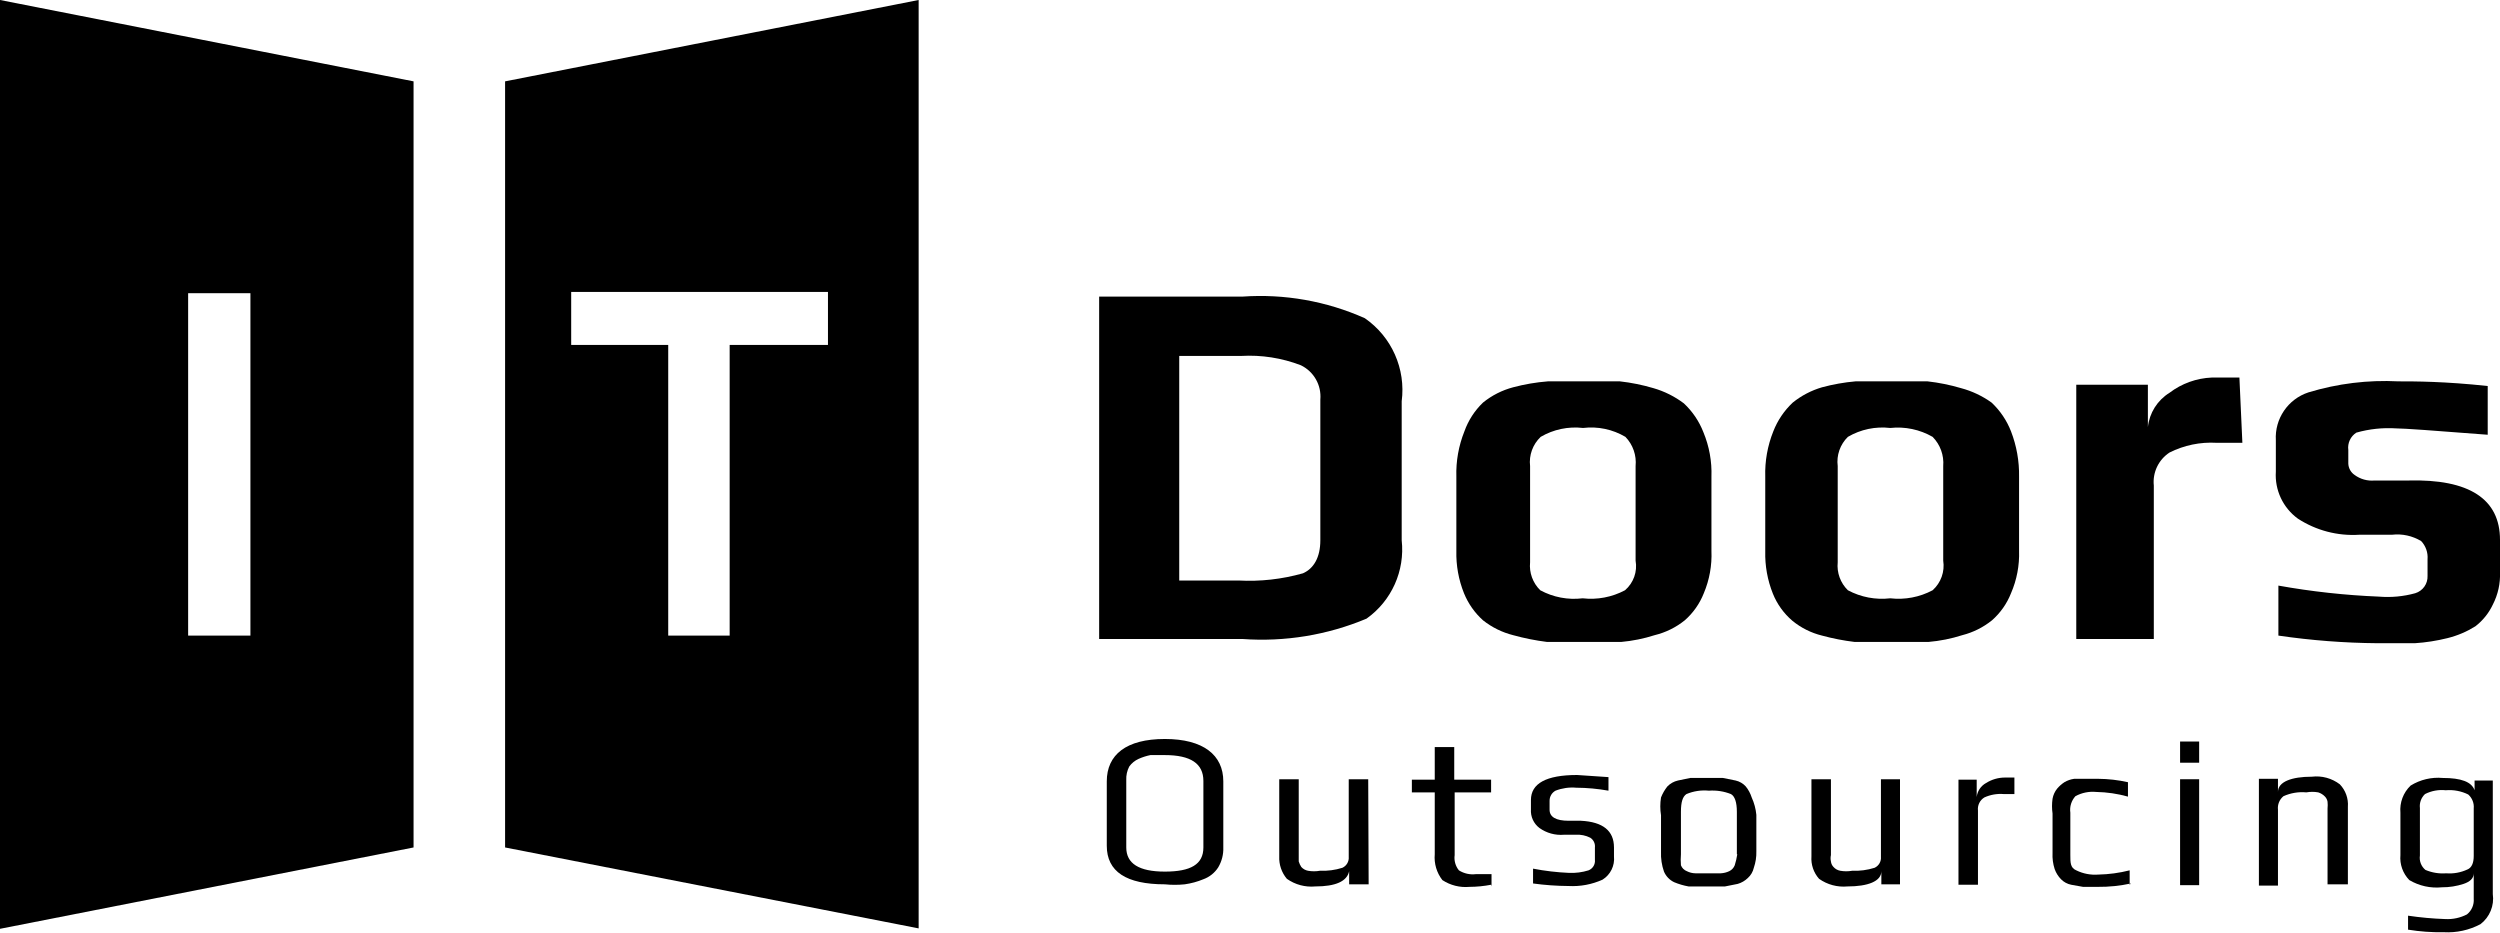
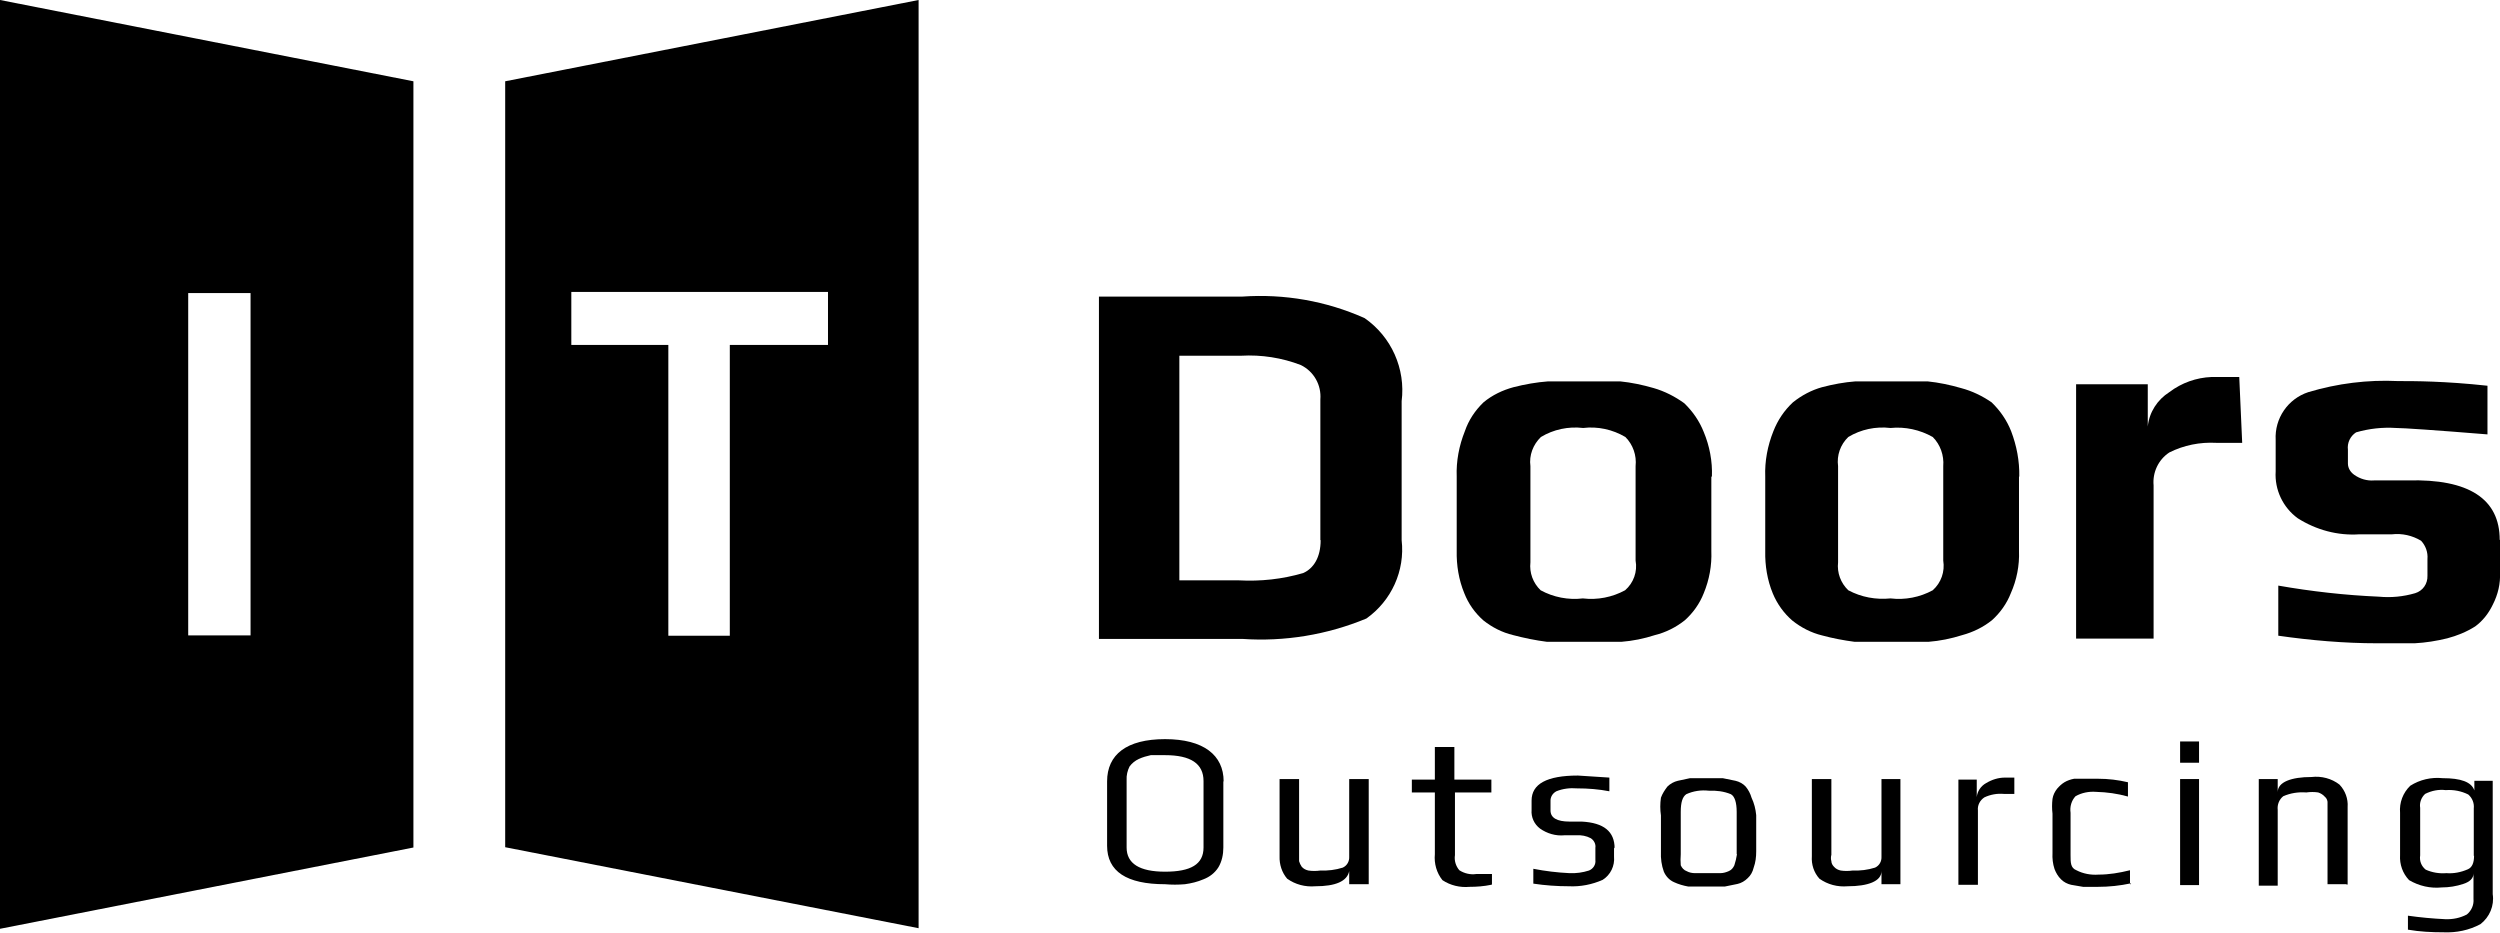
- <svg xmlns="http://www.w3.org/2000/svg" width="59" height="22" viewBox="0 0 59 22" fill="#000000">
-   <path d="M33.08,9.47v3.28a2,2,0,0,1-.83,1.85,6.38,6.38,0,0,1-2.93.48H25.94V7h3.38a6.05,6.05,0,0,1,2.89.51A2.06,2.06,0,0,1,33.08,9.47Zm-1.92,3.28V9.43a.82.82,0,0,0-.46-.81,3.39,3.39,0,0,0-1.41-.22H27.83v5.3h1.4a4.66,4.66,0,0,0,1.52-.17C31,13.42,31.16,13.16,31.16,12.75Z" />
-   <path d="M40.39,11.25V13a2.32,2.32,0,0,1-.18,1,1.66,1.66,0,0,1-.45.64,1.82,1.82,0,0,1-.71.35,3.69,3.69,0,0,1-.79.16c-.25,0-.54,0-.88,0s-.63,0-.87,0a5.65,5.65,0,0,1-.8-.16,1.89,1.89,0,0,1-.71-.35,1.74,1.74,0,0,1-.45-.64,2.52,2.52,0,0,1-.18-1V11.25a2.66,2.66,0,0,1,.19-1.07A1.75,1.75,0,0,1,35,9.5a1.9,1.9,0,0,1,.71-.36A4.61,4.61,0,0,1,36.53,9c.24,0,.52,0,.85,0s.62,0,.85,0a4.61,4.61,0,0,1,.79.16,2.21,2.21,0,0,1,.72.36,1.85,1.85,0,0,1,.46.68A2.5,2.5,0,0,1,40.39,11.25Zm-1.79,2V11a.87.87,0,0,0-.24-.69,1.59,1.59,0,0,0-1-.21,1.61,1.61,0,0,0-1,.21.82.82,0,0,0-.25.69v2.27a.81.81,0,0,0,.24.66,1.67,1.67,0,0,0,1,.19,1.71,1.71,0,0,0,1-.19A.75.75,0,0,0,38.6,13.23Z" />
-   <path d="M47.65,11.25V13a2.32,2.32,0,0,1-.19,1,1.66,1.66,0,0,1-.45.64,1.84,1.84,0,0,1-.7.35,3.65,3.65,0,0,1-.8.16c-.24,0-.53,0-.87,0s-.63,0-.87,0A5.38,5.38,0,0,1,43,15a1.77,1.77,0,0,1-.7-.35,1.65,1.65,0,0,1-.46-.64,2.52,2.52,0,0,1-.18-1V11.25a2.66,2.66,0,0,1,.19-1.07,1.85,1.85,0,0,1,.46-.68A2,2,0,0,1,43,9.14,4.61,4.61,0,0,1,43.79,9c.23,0,.52,0,.85,0s.62,0,.85,0a4.61,4.61,0,0,1,.79.16A2.21,2.21,0,0,1,47,9.5a1.85,1.85,0,0,1,.46.68A2.84,2.84,0,0,1,47.65,11.25Zm-1.79,2V11a.88.88,0,0,0-.25-.69,1.65,1.65,0,0,0-1-.21,1.61,1.61,0,0,0-1,.21.82.82,0,0,0-.24.69v2.27a.81.81,0,0,0,.24.66,1.7,1.7,0,0,0,1,.19,1.71,1.71,0,0,0,1-.19A.78.78,0,0,0,45.86,13.23Z" />
-   <path d="M52.92,10.45h-.61a2.19,2.19,0,0,0-1.11.23.83.83,0,0,0-.37.78v3.62H49v-6h1.69v1a1.09,1.09,0,0,1,.51-.81,1.77,1.77,0,0,1,1-.36h.65Z" />
-   <path d="M59,12.74v.76a1.54,1.54,0,0,1-.17.77,1.4,1.4,0,0,1-.41.51,2.26,2.26,0,0,1-.66.28,4.38,4.38,0,0,1-.77.12c-.25,0-.55,0-.88,0A17.06,17.06,0,0,1,53.77,15V13.82a17.4,17.4,0,0,0,2.37.26A2.46,2.46,0,0,0,57,14a.41.41,0,0,0,.29-.41V13.2a.56.56,0,0,0-.15-.43,1.09,1.09,0,0,0-.69-.15h-.77a2.38,2.38,0,0,1-1.45-.38,1.27,1.27,0,0,1-.52-1.11v-.74a1.12,1.12,0,0,1,.77-1.13A6.2,6.2,0,0,1,56.6,9c.39,0,1.09,0,2.11.11v1.15q-1.91-.15-2.16-.15a2.79,2.79,0,0,0-.94.1.42.42,0,0,0-.19.41v.32a.34.34,0,0,0,.15.27.69.69,0,0,0,.47.13h.79C58.28,11.3,59,11.78,59,12.74Z" />
-   <path d="M28.87,18.44V20a.86.86,0,0,1-.12.47.7.7,0,0,1-.35.28,1.8,1.8,0,0,1-.44.12,2.29,2.29,0,0,1-.47,0c-.91,0-1.37-.3-1.37-.91V18.44c0-.63.46-1,1.37-1S28.87,17.82,28.87,18.44ZM28.4,20V18.43c0-.41-.3-.61-.91-.61l-.34,0a1.31,1.31,0,0,0-.28.09.55.55,0,0,0-.22.18.63.63,0,0,0-.07.32V20c0,.38.3.57.91.57S28.4,20.4,28.4,20Z" />
-   <path d="M32.3,20.87h-.46v-.31c-.05.24-.32.36-.8.36a1,1,0,0,1-.67-.18.77.77,0,0,1-.18-.53V18.39h.46v1.79c0,.06,0,.11,0,.15a.52.52,0,0,0,.06.13.28.28,0,0,0,.16.09.79.79,0,0,0,.28,0,1.55,1.55,0,0,0,.53-.07.26.26,0,0,0,.15-.26V18.39h.46Z" />
-   <path d="M35.19,20.88a2.76,2.76,0,0,1-.51.05,1,1,0,0,1-.64-.16.87.87,0,0,1-.18-.61V18.7h-.54v-.3h.54v-.77h.46v.77h.87v.3h-.86v1.48a.47.47,0,0,0,.1.36.61.61,0,0,0,.4.09l.37,0v.29Z" />
-   <path d="M38.09,20v.21a.58.58,0,0,1-.27.55,1.72,1.72,0,0,1-.8.15,6.5,6.5,0,0,1-.84-.06V20.5a5.76,5.76,0,0,0,.85.1,1.34,1.34,0,0,0,.46-.06.24.24,0,0,0,.15-.25V20a.24.24,0,0,0-.11-.23.66.66,0,0,0-.34-.07h-.28a.87.87,0,0,1-.58-.16.51.51,0,0,1-.2-.44v-.22c0-.39.36-.59,1.09-.59l.74.05v.32a4.46,4.46,0,0,0-.76-.07,1.09,1.09,0,0,0-.49.07.27.27,0,0,0-.14.24v.21c0,.17.15.26.45.26h.29Q38.09,19.41,38.09,20Z" />
-   <path d="M41.45,19.23v.86a1.1,1.1,0,0,1-.06.39.46.46,0,0,1-.14.24.57.57,0,0,1-.24.14l-.3.06h-.38l-.48,0a1.62,1.62,0,0,1-.34-.1.49.49,0,0,1-.24-.25,1.26,1.26,0,0,1-.07-.47v-.86a1.31,1.31,0,0,1,0-.42,1,1,0,0,1,.15-.26.5.5,0,0,1,.25-.14l.29-.06h.77l.3.06a.46.46,0,0,1,.24.14.8.8,0,0,1,.14.26A1.29,1.29,0,0,1,41.45,19.23Zm-.46.93v-1c0-.23-.05-.37-.14-.42a1.18,1.18,0,0,0-.52-.08,1.09,1.09,0,0,0-.53.08c-.09.06-.13.19-.13.42v1a1.56,1.56,0,0,0,0,.26.24.24,0,0,0,.14.14.46.46,0,0,0,.2.05h.6a.53.53,0,0,0,.2-.05.26.26,0,0,0,.13-.14A1.72,1.72,0,0,0,41,20.16Z" />
-   <path d="M44.85,20.87H44.4v-.31c0,.24-.32.36-.8.36a1,1,0,0,1-.67-.18.72.72,0,0,1-.18-.53V18.39h.46v1.79a.34.34,0,0,0,0,.15.22.22,0,0,0,.06.13.28.28,0,0,0,.16.09.79.79,0,0,0,.28,0,1.55,1.55,0,0,0,.53-.07.26.26,0,0,0,.15-.26V18.39h.45v2.48Z" />
-   <path d="M47.54,18.74h-.25a.92.92,0,0,0-.46.08.32.32,0,0,0-.15.31v1.75h-.46V18.4h.43v.41a.43.43,0,0,1,.22-.33.84.84,0,0,1,.45-.13h.22v.39Z" />
-   <path d="M50.29,20.85a3.53,3.53,0,0,1-.78.08h-.35l-.28-.05a.46.46,0,0,1-.24-.13.66.66,0,0,1-.15-.24,1.06,1.06,0,0,1-.05-.38V19.2a1.25,1.25,0,0,1,0-.35.53.53,0,0,1,.11-.24.8.8,0,0,1,.17-.15.62.62,0,0,1,.23-.08l.26,0h.31a3.34,3.34,0,0,1,.7.08v.34a3,3,0,0,0-.75-.11.85.85,0,0,0-.49.1.48.48,0,0,0-.12.39v1c0,.18,0,.3.14.36a1,1,0,0,0,.52.1,3.28,3.28,0,0,0,.74-.1v.34Z" />
-   <path d="M51.9,18h-.45V17.5h.45Zm0,2.89h-.45V18.39h.45Z" />
-   <path d="M55.38,20.87h-.45V19.08a.78.78,0,0,0,0-.16.23.23,0,0,0-.06-.12.37.37,0,0,0-.16-.1.79.79,0,0,0-.28,0,1.08,1.08,0,0,0-.54.09.36.36,0,0,0-.13.32v1.79h-.45V18.38h.45v.31c0-.24.32-.36.8-.36a.91.91,0,0,1,.66.18.69.69,0,0,1,.19.53v1.83Z" />
-   <path d="M58.83,18.39V21.1a.76.76,0,0,1-.29.71,1.65,1.65,0,0,1-.87.19,4.68,4.68,0,0,1-.84-.06v-.33a7.78,7.78,0,0,0,.88.08,1,1,0,0,0,.51-.11.43.43,0,0,0,.16-.37v-.6c0,.12-.09.2-.24.25a1.6,1.6,0,0,1-.51.08,1.26,1.26,0,0,1-.77-.17.75.75,0,0,1-.21-.59v-1a.79.79,0,0,1,.24-.64,1.23,1.23,0,0,1,.76-.18c.43,0,.68.09.75.29v-.23h.43Zm-.45,1.81V19.08a.39.39,0,0,0-.13-.33,1,1,0,0,0-.53-.1.87.87,0,0,0-.49.09.39.39,0,0,0-.12.33v1.12a.37.37,0,0,0,.13.34,1.05,1.05,0,0,0,.49.08,1,1,0,0,0,.5-.09C58.33,20.48,58.38,20.37,58.38,20.2Z" />
-   <path d="M11.92,1.92V20l9.76,1.91V0Zm7.62,6.22H17.22V15H15.77V8.14H13.48V6.89h6.06Z" />
-   <path d="M0,21.92,9.76,20V1.92L0,0Zm4.44-15H5.91V15H4.44Z" />
+ <svg xmlns="http://www.w3.org/2000/svg" width="85.81" height="32" viewBox="0 0 85.81 32">
+   <path d="m48.11,13.77v4.77c.12,1.05-.35,2.08-1.21,2.69-1.35.56-2.81.8-4.26.7h-4.92v-11.75h4.92c1.44-.1,2.88.15,4.2.74.92.64,1.41,1.74,1.27,2.85Zm-2.79,4.77v-4.83c.04-.49-.22-.96-.67-1.18-.65-.25-1.35-.36-2.05-.32h-2.12v7.71h2.04c.75.04,1.49-.04,2.21-.25.36-.16.6-.54.6-1.13Z" />
+   <path d="m58.74,16.36v2.55c.02.5-.07.99-.26,1.45-.14.36-.37.68-.65.93-.3.24-.66.42-1.03.51-.37.12-.76.2-1.15.23h-2.55c-.39-.05-.78-.13-1.16-.23-.38-.09-.73-.27-1.03-.51-.29-.26-.51-.57-.65-.93-.19-.46-.27-.96-.26-1.45v-2.55c-.02-.53.08-1.06.28-1.56.13-.38.35-.71.64-.99.3-.25.66-.42,1.03-.52.39-.1.79-.17,1.19-.2h2.47c.39.04.77.12,1.15.23.38.11.73.29,1.05.52.29.28.52.61.67.99.2.48.3,1,.28,1.53Zm-2.6,2.91v-3.27c.04-.37-.09-.74-.35-1-.44-.26-.95-.37-1.45-.31-.51-.06-1.02.05-1.45.31-.27.26-.41.63-.36,1v3.3c-.04.36.09.71.35.96.44.24.95.34,1.45.28.5.06,1.01-.04,1.45-.28.29-.25.43-.64.36-1.02v.03Z" />
+   <path d="m69.3,16.36v2.55c.02.5-.08,1-.28,1.45-.14.36-.37.68-.65.93-.3.24-.65.41-1.02.51-.38.12-.77.2-1.16.23h-2.53c-.38-.05-.75-.12-1.12-.22-.37-.09-.72-.27-1.02-.51-.29-.25-.52-.57-.67-.93-.19-.46-.27-.96-.26-1.45v-2.56c-.02-.53.08-1.06.28-1.56.15-.38.37-.71.67-.99.3-.24.64-.42,1-.52.38-.1.76-.17,1.15-.2h2.47c.39.04.77.12,1.15.23.38.1.73.27,1.05.49.29.28.52.61.67.99.19.5.29,1.02.28,1.56Zm-2.6,2.91v-3.27c.03-.37-.1-.74-.36-1-.44-.25-.95-.36-1.45-.31-.51-.06-1.02.05-1.45.31-.27.26-.4.63-.35,1v3.3c-.04.36.09.71.35.96.45.24.95.33,1.45.28.5.06,1.01-.04,1.45-.28.29-.26.42-.64.36-1.02v.03Z" />
+   <path d="m76.96,15.2h-.89c-.56-.03-1.11.08-1.61.33-.38.25-.58.69-.54,1.13v5.26h-2.66v-8.73h2.46v1.45c.05-.49.33-.92.74-1.18.42-.32.93-.5,1.45-.52h.95l.1,2.24Z" />
+   <path d="m85.81,18.53v1.11c.02.39-.07.77-.25,1.12-.14.29-.34.55-.6.74-.3.19-.62.32-.96.41-.37.09-.74.15-1.12.17h-1.28c-1.14,0-2.28-.1-3.4-.26v-1.72c1.14.2,2.29.33,3.45.38.42.04.84,0,1.25-.12.26-.08.43-.32.42-.6v-.57c.02-.23-.06-.46-.22-.63-.3-.18-.65-.26-1-.22h-1.12c-.74.05-1.48-.15-2.11-.55-.51-.37-.8-.98-.76-1.61v-1.08c-.04-.74.42-1.41,1.12-1.64,1-.3,2.04-.43,3.08-.38.57,0,1.59,0,3.07.16v1.67c-1.85-.15-2.9-.22-3.14-.22-.46-.03-.92.02-1.37.15-.2.13-.31.36-.28.6v.47c0,.16.09.3.22.39.2.14.44.21.68.19h1.15c2.11-.06,3.16.64,3.16,2.04Z" />
+   <path d="m41.99,26.82v2.27c0,.24-.05.48-.17.68-.12.19-.3.33-.51.41-.21.09-.42.14-.64.17-.23.02-.46.02-.68,0-1.32,0-1.99-.44-1.99-1.32v-2.21c0-.92.67-1.45,1.99-1.45s2.01.55,2.01,1.45Zm-.68,2.27v-2.28c0-.6-.44-.89-1.32-.89h-.49c-.14.03-.28.07-.41.13-.13.06-.24.15-.32.26-.07.14-.11.3-.1.47v2.31c0,.55.44.83,1.32.83s1.32-.25,1.32-.83Z" />
+   <path d="m46.98,30.35h-.67v-.45c-.07.35-.47.52-1.16.52-.35.03-.69-.06-.97-.26-.18-.21-.27-.49-.26-.77v-2.65h.67v2.82c.02.07.05.13.09.19.06.07.14.11.23.13.13.02.27.02.41,0,.26.01.52-.02.77-.1.15-.07.23-.22.22-.38v-2.66h.67v3.61Z" />
+   <path d="m51.18,30.37c-.24.05-.49.07-.74.07-.33.03-.66-.05-.93-.23-.2-.25-.29-.57-.26-.89v-2.12h-.79v-.44h.79v-1.12h.67v1.12h1.27v.44h-1.25v2.15c-.03.19.03.38.15.52.17.11.38.16.58.13h.54v.42-.06Z" />
+   <path d="m55.4,29.09v.31c.03.32-.12.63-.39.8-.36.16-.76.24-1.16.22-.41,0-.82-.03-1.22-.09v-.51c.41.08.82.13,1.24.15.23.01.45-.02.67-.09.15-.06.24-.21.22-.36v-.42c.02-.13-.05-.26-.16-.33-.15-.08-.32-.11-.49-.1h-.41c-.3.03-.6-.06-.84-.23-.2-.15-.31-.39-.29-.64v-.32c0-.57.52-.86,1.59-.86l1.08.07v.47c-.36-.07-.73-.1-1.11-.1-.24-.02-.49.01-.71.1-.13.07-.21.2-.2.35v.31c0,.25.22.38.65.38h.42c.76.04,1.13.34,1.13.92Z" />
+   <path d="m60.28,27.97v1.25c0,.19-.02.38-.09.57-.03.13-.1.26-.2.35-.1.1-.22.17-.35.2l-.44.09h-1.25c-.17-.03-.34-.08-.49-.15-.16-.07-.28-.2-.35-.36-.08-.22-.11-.45-.1-.68v-1.25c-.03-.2-.03-.41,0-.61.05-.14.13-.26.22-.38.1-.1.23-.17.36-.2l.42-.09h1.12l.44.09c.13.03.26.1.35.2.09.11.16.24.2.38.09.19.14.39.16.6Zm-.67,1.35v-1.45c0-.33-.07-.54-.2-.61-.24-.1-.5-.13-.76-.12-.26-.03-.53.01-.77.12-.13.09-.19.28-.19.61v1.45c-.01.13-.01.25,0,.38.04.09.11.17.2.2.09.05.19.07.29.07h.87c.1,0,.2-.03.29-.07.09-.04.15-.11.19-.2.04-.12.07-.25.09-.38h-.01Z" />
+   <path d="m65.23,30.35h-.65v-.45c0,.35-.47.52-1.16.52-.35.03-.69-.06-.97-.26-.19-.21-.28-.49-.26-.77v-2.65h.67v2.6c-.02.07-.02.15,0,.22,0,.07.04.14.09.19.06.07.14.11.23.13.13.02.27.02.41,0,.26.01.52-.02.77-.1.15-.07.23-.22.22-.38v-2.66h.65v3.61h.01Z" />
+   <path d="m69.14,27.25h-.36c-.23-.02-.46.02-.67.12-.15.1-.24.27-.22.45v2.55h-.67v-3.61h.63v.6c.02-.2.14-.38.32-.48.2-.12.42-.19.65-.19h.32s0,.57,0,.57Z" />
+   <path d="m73.14,30.32c-.37.08-.75.12-1.13.12h-.51l-.41-.07c-.13-.03-.25-.09-.35-.19-.1-.1-.17-.22-.22-.35-.06-.18-.08-.37-.07-.55v-1.35c-.02-.17-.02-.34,0-.51.02-.13.08-.25.16-.35.07-.08.15-.16.25-.22.1-.06.22-.1.33-.12h.83c.34,0,.68.04,1.02.12v.49c-.36-.1-.72-.15-1.09-.16-.25-.02-.5.03-.71.15-.14.15-.2.36-.17.57v1.45c0,.26,0,.44.2.52.23.12.5.17.76.15.36,0,.72-.06,1.08-.15v.49l.04-.04Z" />
+   <path d="m75.48,26.18h-.65v-.73h.65v.73Zm0,4.2h-.65v-3.64h.65v3.64Z" />
+   <path d="m80.54,30.35h-.65v-2.6c0-.08,0-.16,0-.23-.01-.07-.04-.13-.09-.17-.06-.07-.14-.12-.23-.15-.13-.02-.27-.02-.41,0-.27-.02-.54.02-.79.13-.14.11-.21.29-.19.47v2.6h-.65v-3.66h.65v.45c0-.35.47-.52,1.16-.52.34-.04.69.05.96.26.2.21.3.49.28.77v2.66h-.04Z" />
+   <path d="m85.56,26.75v3.94c.06.4-.11.79-.42,1.03-.39.21-.83.3-1.27.28-.41,0-.82-.02-1.22-.09v-.48c.42.06.85.1,1.28.12.26.01.51-.04.74-.16.16-.13.25-.33.23-.54v-.87c0,.17-.13.29-.35.36-.24.08-.49.12-.74.12-.39.04-.78-.05-1.12-.25-.22-.23-.33-.54-.31-.86v-1.45c-.03-.35.1-.69.35-.93.33-.21.72-.3,1.11-.26.63,0,.99.13,1.09.42v-.33h.63v-.04Zm-.65,2.63v-1.63c.02-.18-.05-.36-.19-.48-.24-.12-.51-.17-.77-.15-.25-.03-.49.02-.71.13-.13.12-.2.3-.17.48v1.63c-.03.19.04.37.19.49.22.1.47.14.71.12.25.02.5-.03.73-.13.15-.06.22-.22.22-.47Z" />
+   <path d="m17.34,2.79v26.29l14.19,2.78V0l-14.19,2.79Zm11.08,9.05h-3.37v9.98h-2.11v-9.98h-3.33v-1.82h8.81v1.82Z" />
+   <path d="m0,31.88l14.19-2.79V2.79L0,0v31.88ZM6.46,10.06h2.14v11.75h-2.14v-11.75Z" />
</svg>
